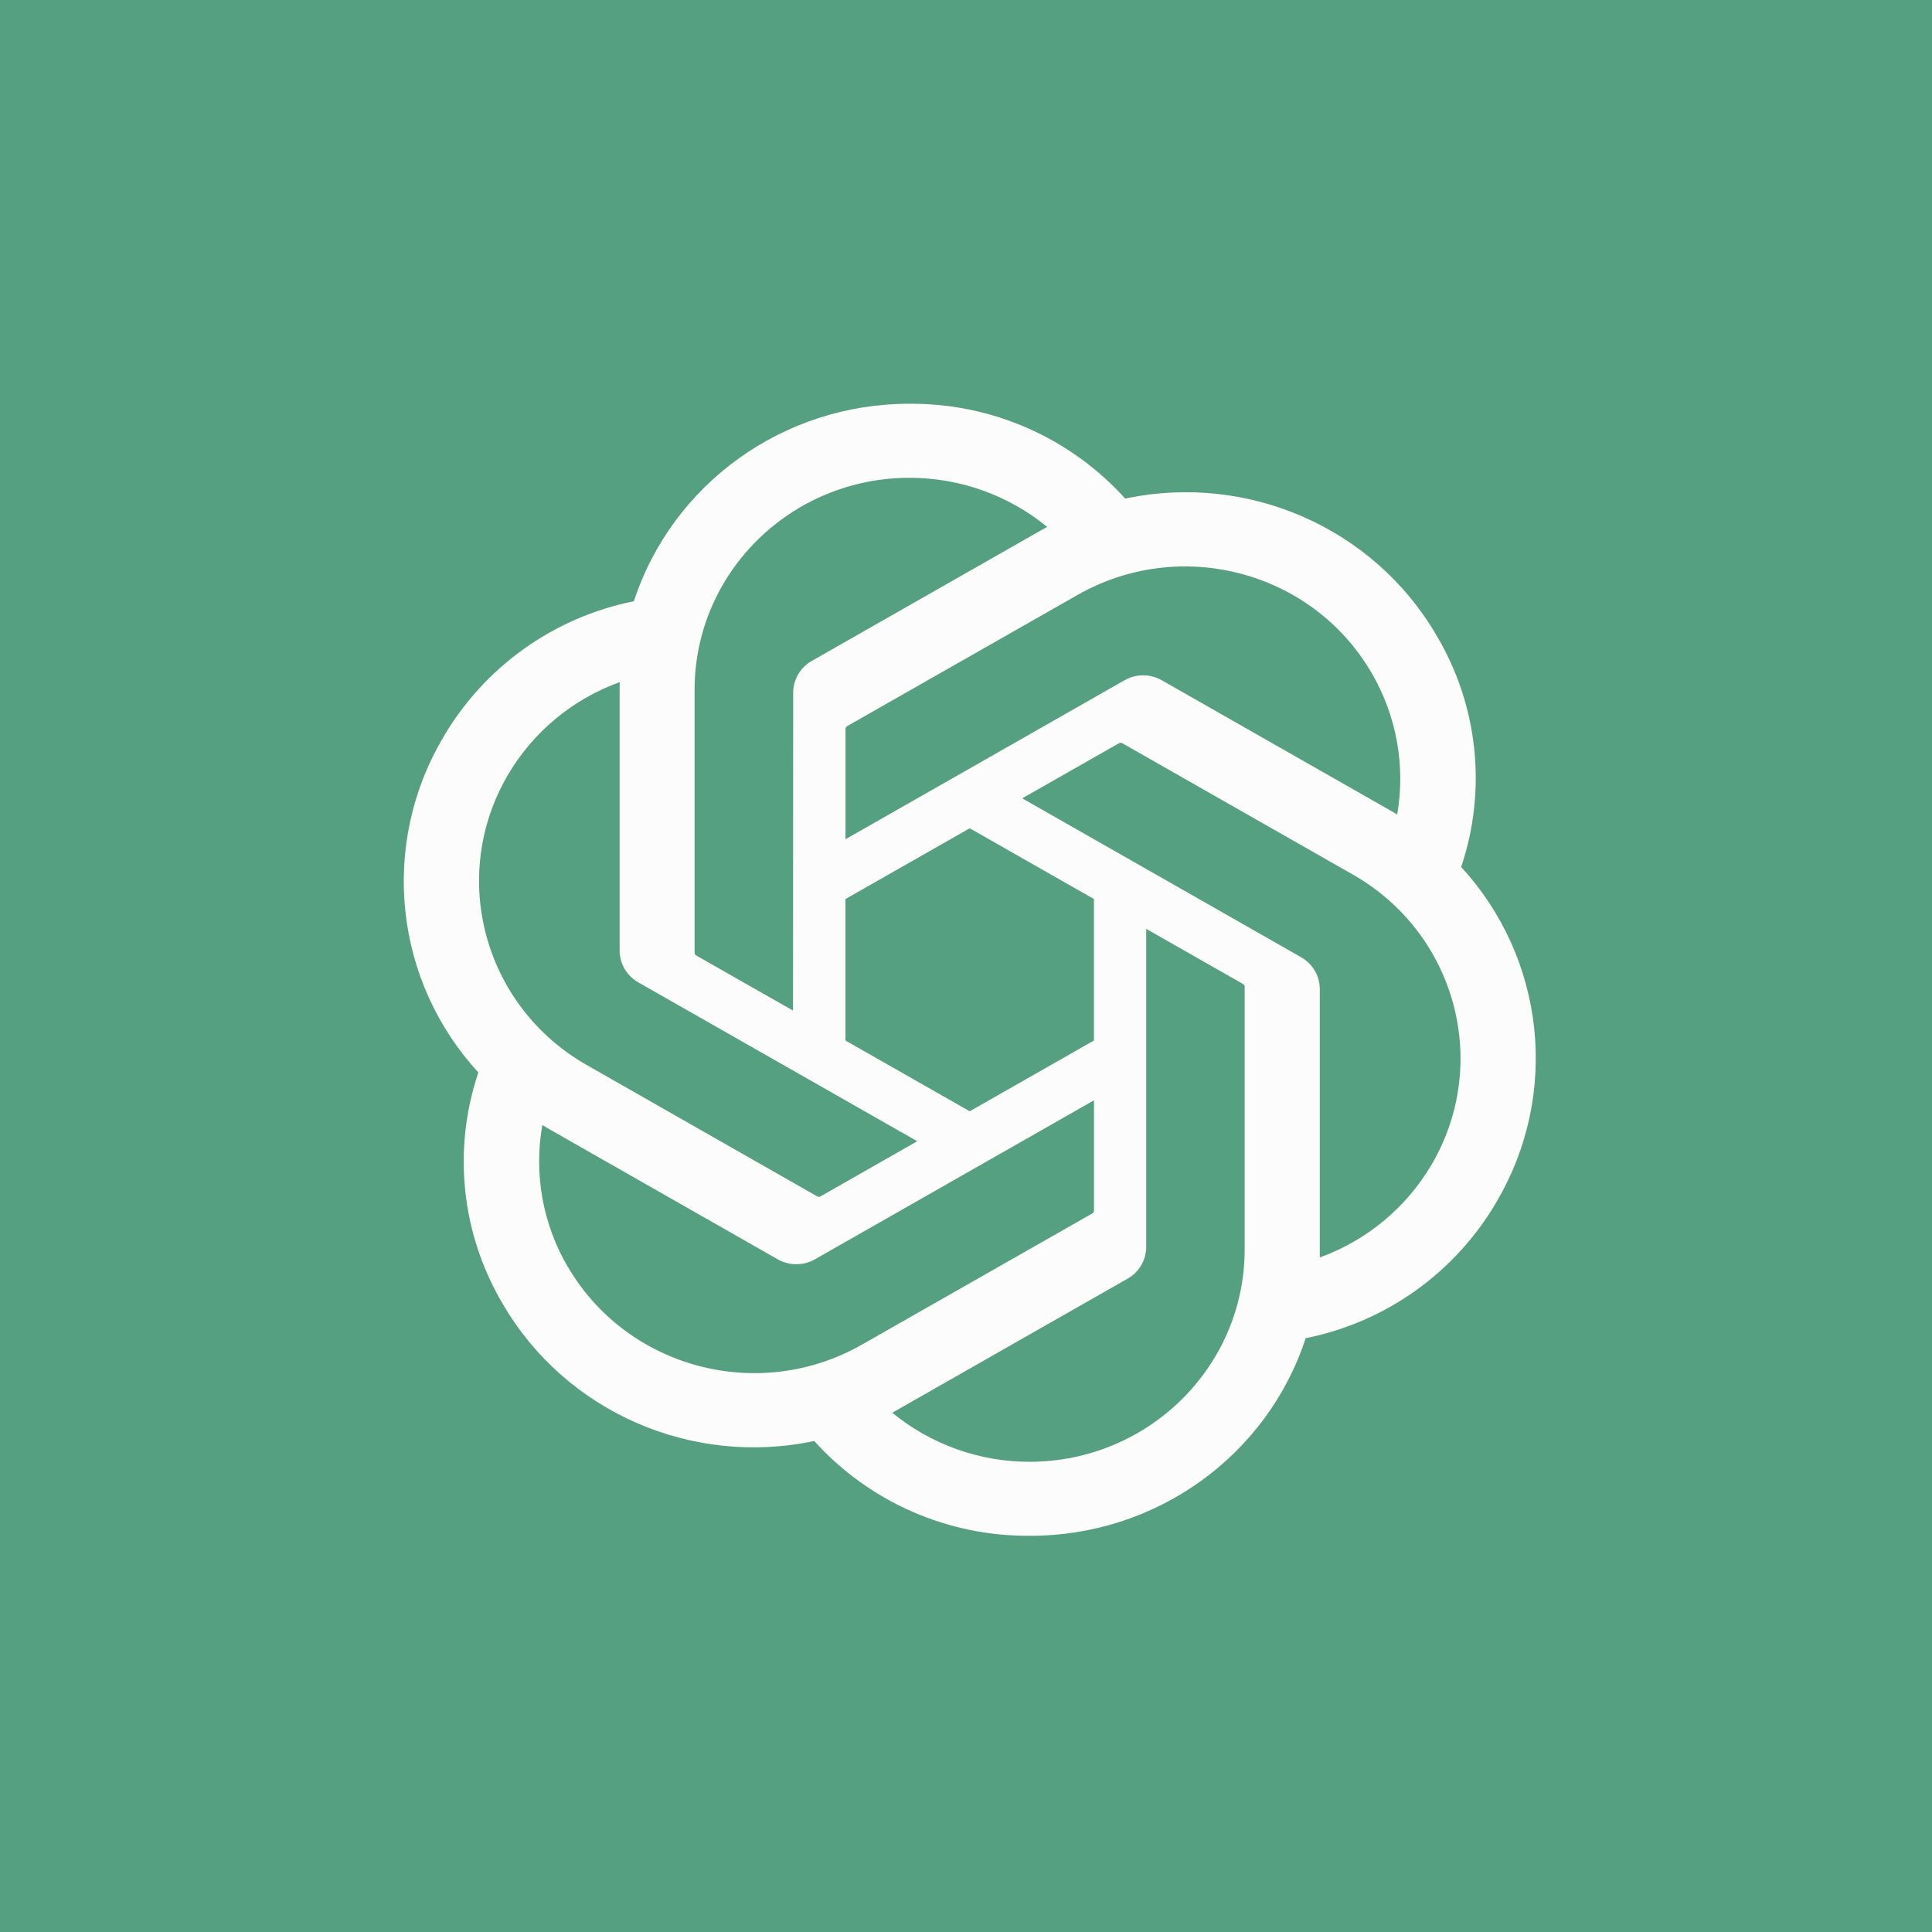
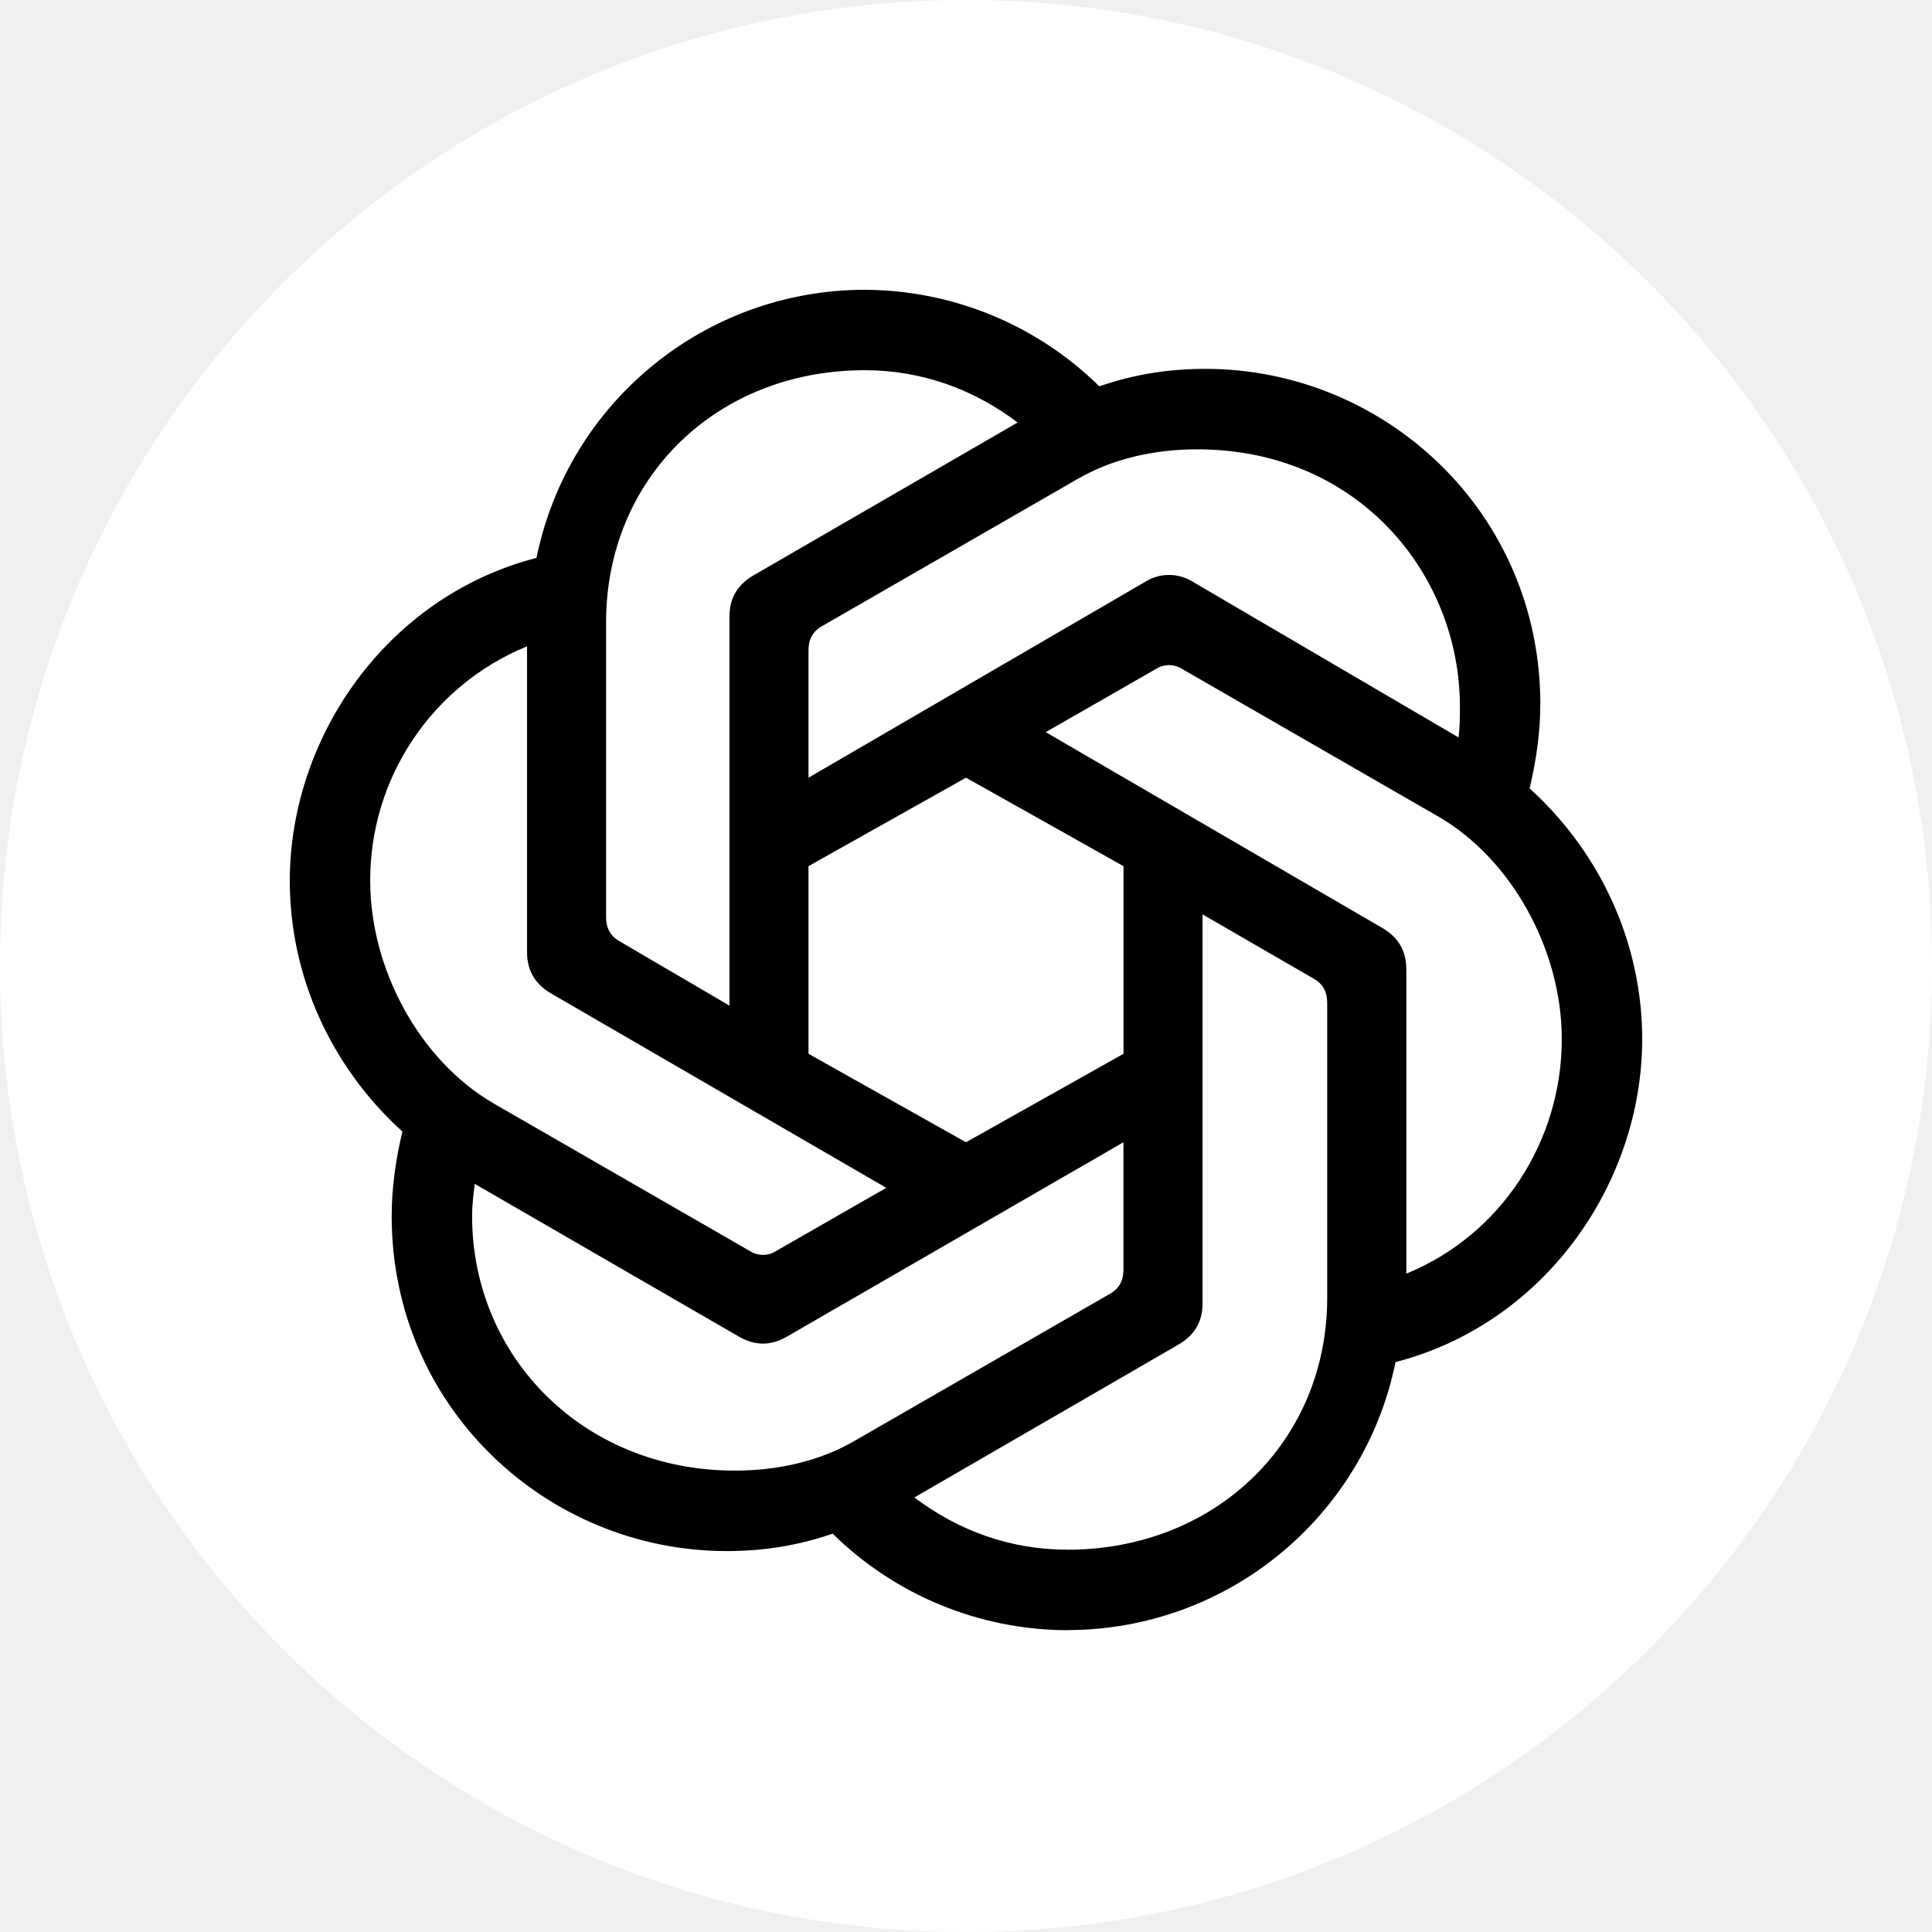
- <svg xmlns="http://www.w3.org/2000/svg" width="512" height="512" viewBox="0 0 512 512" fill="none">
-   <rect width="512" height="512" fill="#56A082" />
-   <path fill-rule="evenodd" clip-rule="evenodd" d="M387.217 229.782C390.622 219.687 391.803 208.975 390.678 198.38C389.552 187.786 386.148 177.561 380.699 168.406C364.103 139.906 330.761 125.234 298.197 132.134C290.984 124.148 282.163 117.78 272.312 113.449C262.462 109.117 251.806 106.92 241.046 107.002C207.759 106.934 178.222 128.084 167.98 159.338C157.454 161.445 147.495 165.766 138.766 172.015C130.036 178.264 122.735 186.297 117.347 195.583C109.203 209.413 105.723 225.496 107.419 241.456C109.116 257.417 115.9 272.408 126.77 284.218C123.361 294.314 122.178 305.028 123.3 315.625C124.423 326.222 127.826 336.45 133.275 345.608C149.871 374.107 183.213 388.766 215.777 381.88C222.987 389.864 231.807 396.23 241.655 400.559C251.503 404.889 262.157 407.083 272.915 406.998C306.229 407.079 335.78 385.916 346.021 354.635C356.555 352.528 366.52 348.204 375.255 341.95C383.989 335.697 391.293 327.656 396.681 318.363C404.81 304.533 408.279 288.457 406.578 272.506C404.876 256.555 398.094 241.573 387.231 229.769L387.217 229.782ZM272.928 387.389C259.627 387.421 246.729 382.821 236.45 374.38C236.914 374.134 237.718 373.698 238.25 373.371L298.797 338.871C300.308 338.028 301.566 336.795 302.439 335.301C303.312 333.807 303.768 332.106 303.761 330.376V246.159L329.357 260.736C329.63 260.873 329.807 261.132 329.848 261.418V331.167C329.807 362.176 304.347 387.321 272.928 387.389ZM150.512 335.817C143.838 324.466 141.431 311.107 143.721 298.14C144.157 298.413 144.948 298.89 145.507 299.204L206.054 333.703C209.122 335.476 212.927 335.476 216.009 333.703L289.92 291.595V320.749C289.926 320.899 289.895 321.047 289.831 321.183C289.767 321.318 289.671 321.436 289.551 321.526L228.35 356.38C201.09 371.871 166.276 362.653 150.525 335.79L150.512 335.817ZM134.57 205.401C141.27 193.974 151.766 185.259 164.23 180.774L164.203 182.833V251.832C164.195 253.564 164.651 255.267 165.524 256.764C166.397 258.26 167.655 259.495 169.167 260.341L243.078 302.436L217.495 317.026C217.369 317.107 217.224 317.156 217.074 317.168C216.924 317.18 216.774 317.155 216.636 317.094L155.421 282.2C128.216 266.654 118.888 232.318 134.557 205.428L134.57 205.401ZM344.807 253.673L270.896 211.564L296.479 197.001C296.604 196.917 296.748 196.866 296.898 196.852C297.048 196.838 297.199 196.861 297.338 196.919L358.553 231.787C385.799 247.332 395.14 281.722 379.404 308.599C372.698 320.019 362.211 328.735 349.757 333.24V262.182C349.766 260.453 349.312 258.753 348.441 257.259C347.571 255.765 346.316 254.531 344.807 253.686V253.673ZM370.267 215.86C369.671 215.497 369.071 215.143 368.467 214.796L307.92 180.297C306.408 179.427 304.694 178.969 302.949 178.969C301.205 178.969 299.491 179.427 297.979 180.297L224.068 222.405V193.251C224.062 193.101 224.092 192.952 224.157 192.817C224.221 192.682 224.317 192.564 224.436 192.474L285.624 157.633C312.897 142.129 347.739 151.361 363.449 178.265C370.09 189.624 372.517 202.933 370.267 215.86ZM210.159 267.813L184.563 253.25C184.429 253.185 184.314 253.087 184.228 252.965C184.142 252.843 184.089 252.702 184.072 252.555V182.806C184.085 151.756 209.613 126.597 241.087 126.625C254.396 126.625 267.269 131.234 277.51 139.634C277.047 139.879 276.256 140.315 275.724 140.629L215.177 175.128C213.663 175.97 212.403 177.202 211.528 178.696C210.652 180.19 210.194 181.892 210.2 183.624L210.159 267.8V267.813ZM224.068 238.25L256.987 219.5L289.906 238.25V275.75L256.987 294.499L224.054 275.75V238.25H224.068Z" fill="#FCFCFC" />
+ <svg xmlns="http://www.w3.org/2000/svg" width="20" height="20" viewBox="0 0 20 20" fill="none">
+   <rect width="20" height="20" rx="10" fill="white" />
+   <path fill-rule="evenodd" clip-rule="evenodd" transform="translate(3 3) scale(0.583333)" d="M9.205 8.658v-2.26c0-.19.072-.333.238-.428l4.543-2.616c.619-.357 1.356-.523 2.117-.523 2.854 0 4.662 2.212 4.662 4.566 0 .167 0 .357-.024.547l-4.71-2.759a.797.797 0 00-.856 0l-5.97 3.473zm10.609 8.8V12.06c0-.333-.143-.57-.429-.737l-5.97-3.473 1.95-1.118a.433.433 0 01.476 0l4.543 2.617c1.309.76 2.189 2.378 2.189 3.948 0 1.808-1.07 3.473-2.76 4.163zM7.802 12.703l-1.95-1.142c-.167-.095-.239-.238-.239-.428V5.899c0-2.545 1.95-4.472 4.591-4.472 1 0 1.927.333 2.712.928L8.23 5.067c-.285.166-.428.404-.428.737v6.898zM12 15.128l-2.795-1.57v-3.33L12 8.658l2.795 1.57v3.33L12 15.128zm1.796 7.23c-1 0-1.927-.332-2.712-.927l4.686-2.712c.285-.166.428-.404.428-.737v-6.898l1.974 1.142c.167.095.238.238.238.428v5.233c0 2.545-1.974 4.472-4.614 4.472zm-5.637-5.303l-4.544-2.617c-1.308-.761-2.188-2.378-2.188-3.948A4.482 4.482 0 014.21 6.327v5.423c0 .333.143.571.428.738l5.947 3.449-1.95 1.118a.432.432 0 01-.476 0zm-.262 3.9c-2.688 0-4.662-2.021-4.662-4.519 0-.19.024-.38.047-.57l4.686 2.71c.286.167.571.167.856 0l5.97-3.448v2.26c0 .19-.07.333-.237.428l-4.543 2.616c-.619.357-1.356.523-2.117.523zm5.899 2.83a5.947 5.947 0 005.827-4.756C22.287 18.339 24 15.84 24 13.296c0-1.665-.713-3.282-1.998-4.448.119-.5.19-.999.19-1.498 0-3.401-2.759-5.947-5.946-5.947-.642 0-1.26.095-1.88.31A5.962 5.962 0 0010.205 0a5.947 5.947 0 00-5.827 4.757C1.713 5.447 0 7.945 0 10.49c0 1.666.713 3.283 1.998 4.448-.119.5-.19 1-.19 1.499 0 3.401 2.759 5.946 5.946 5.946.642 0 1.26-.095 1.88-.309a5.96 5.96 0 004.162 1.713z" fill="black" />
</svg>
